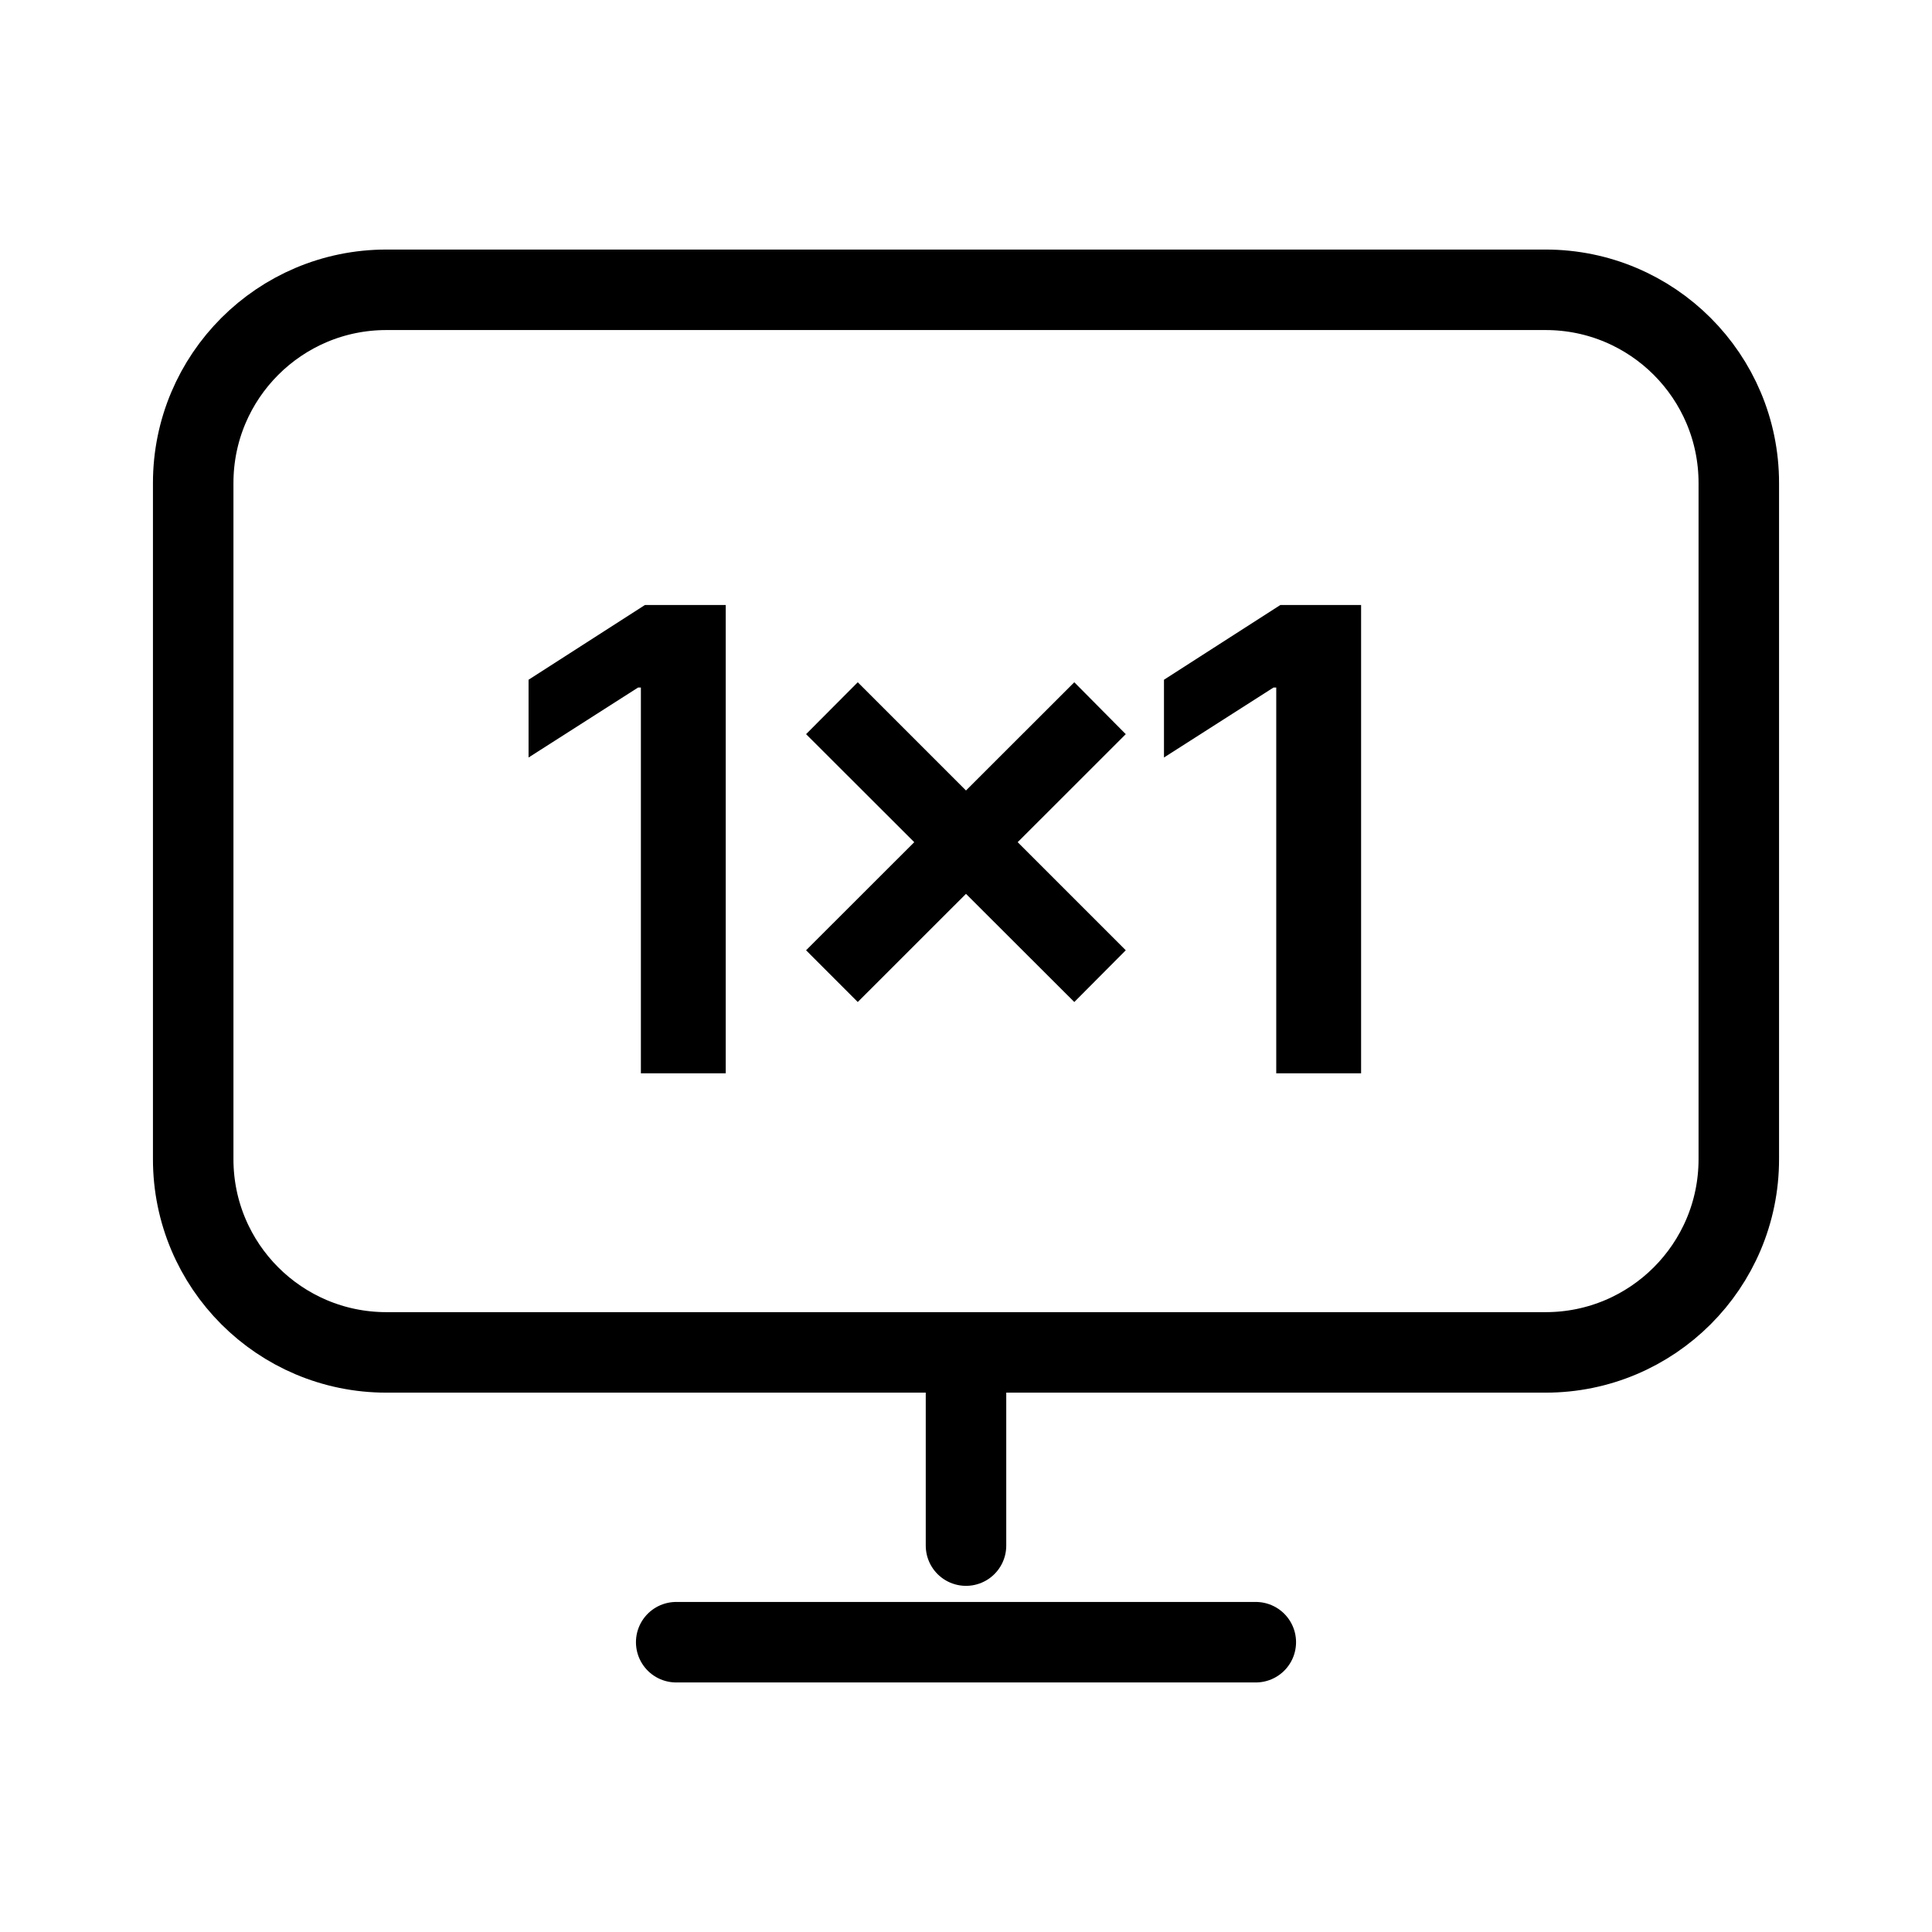
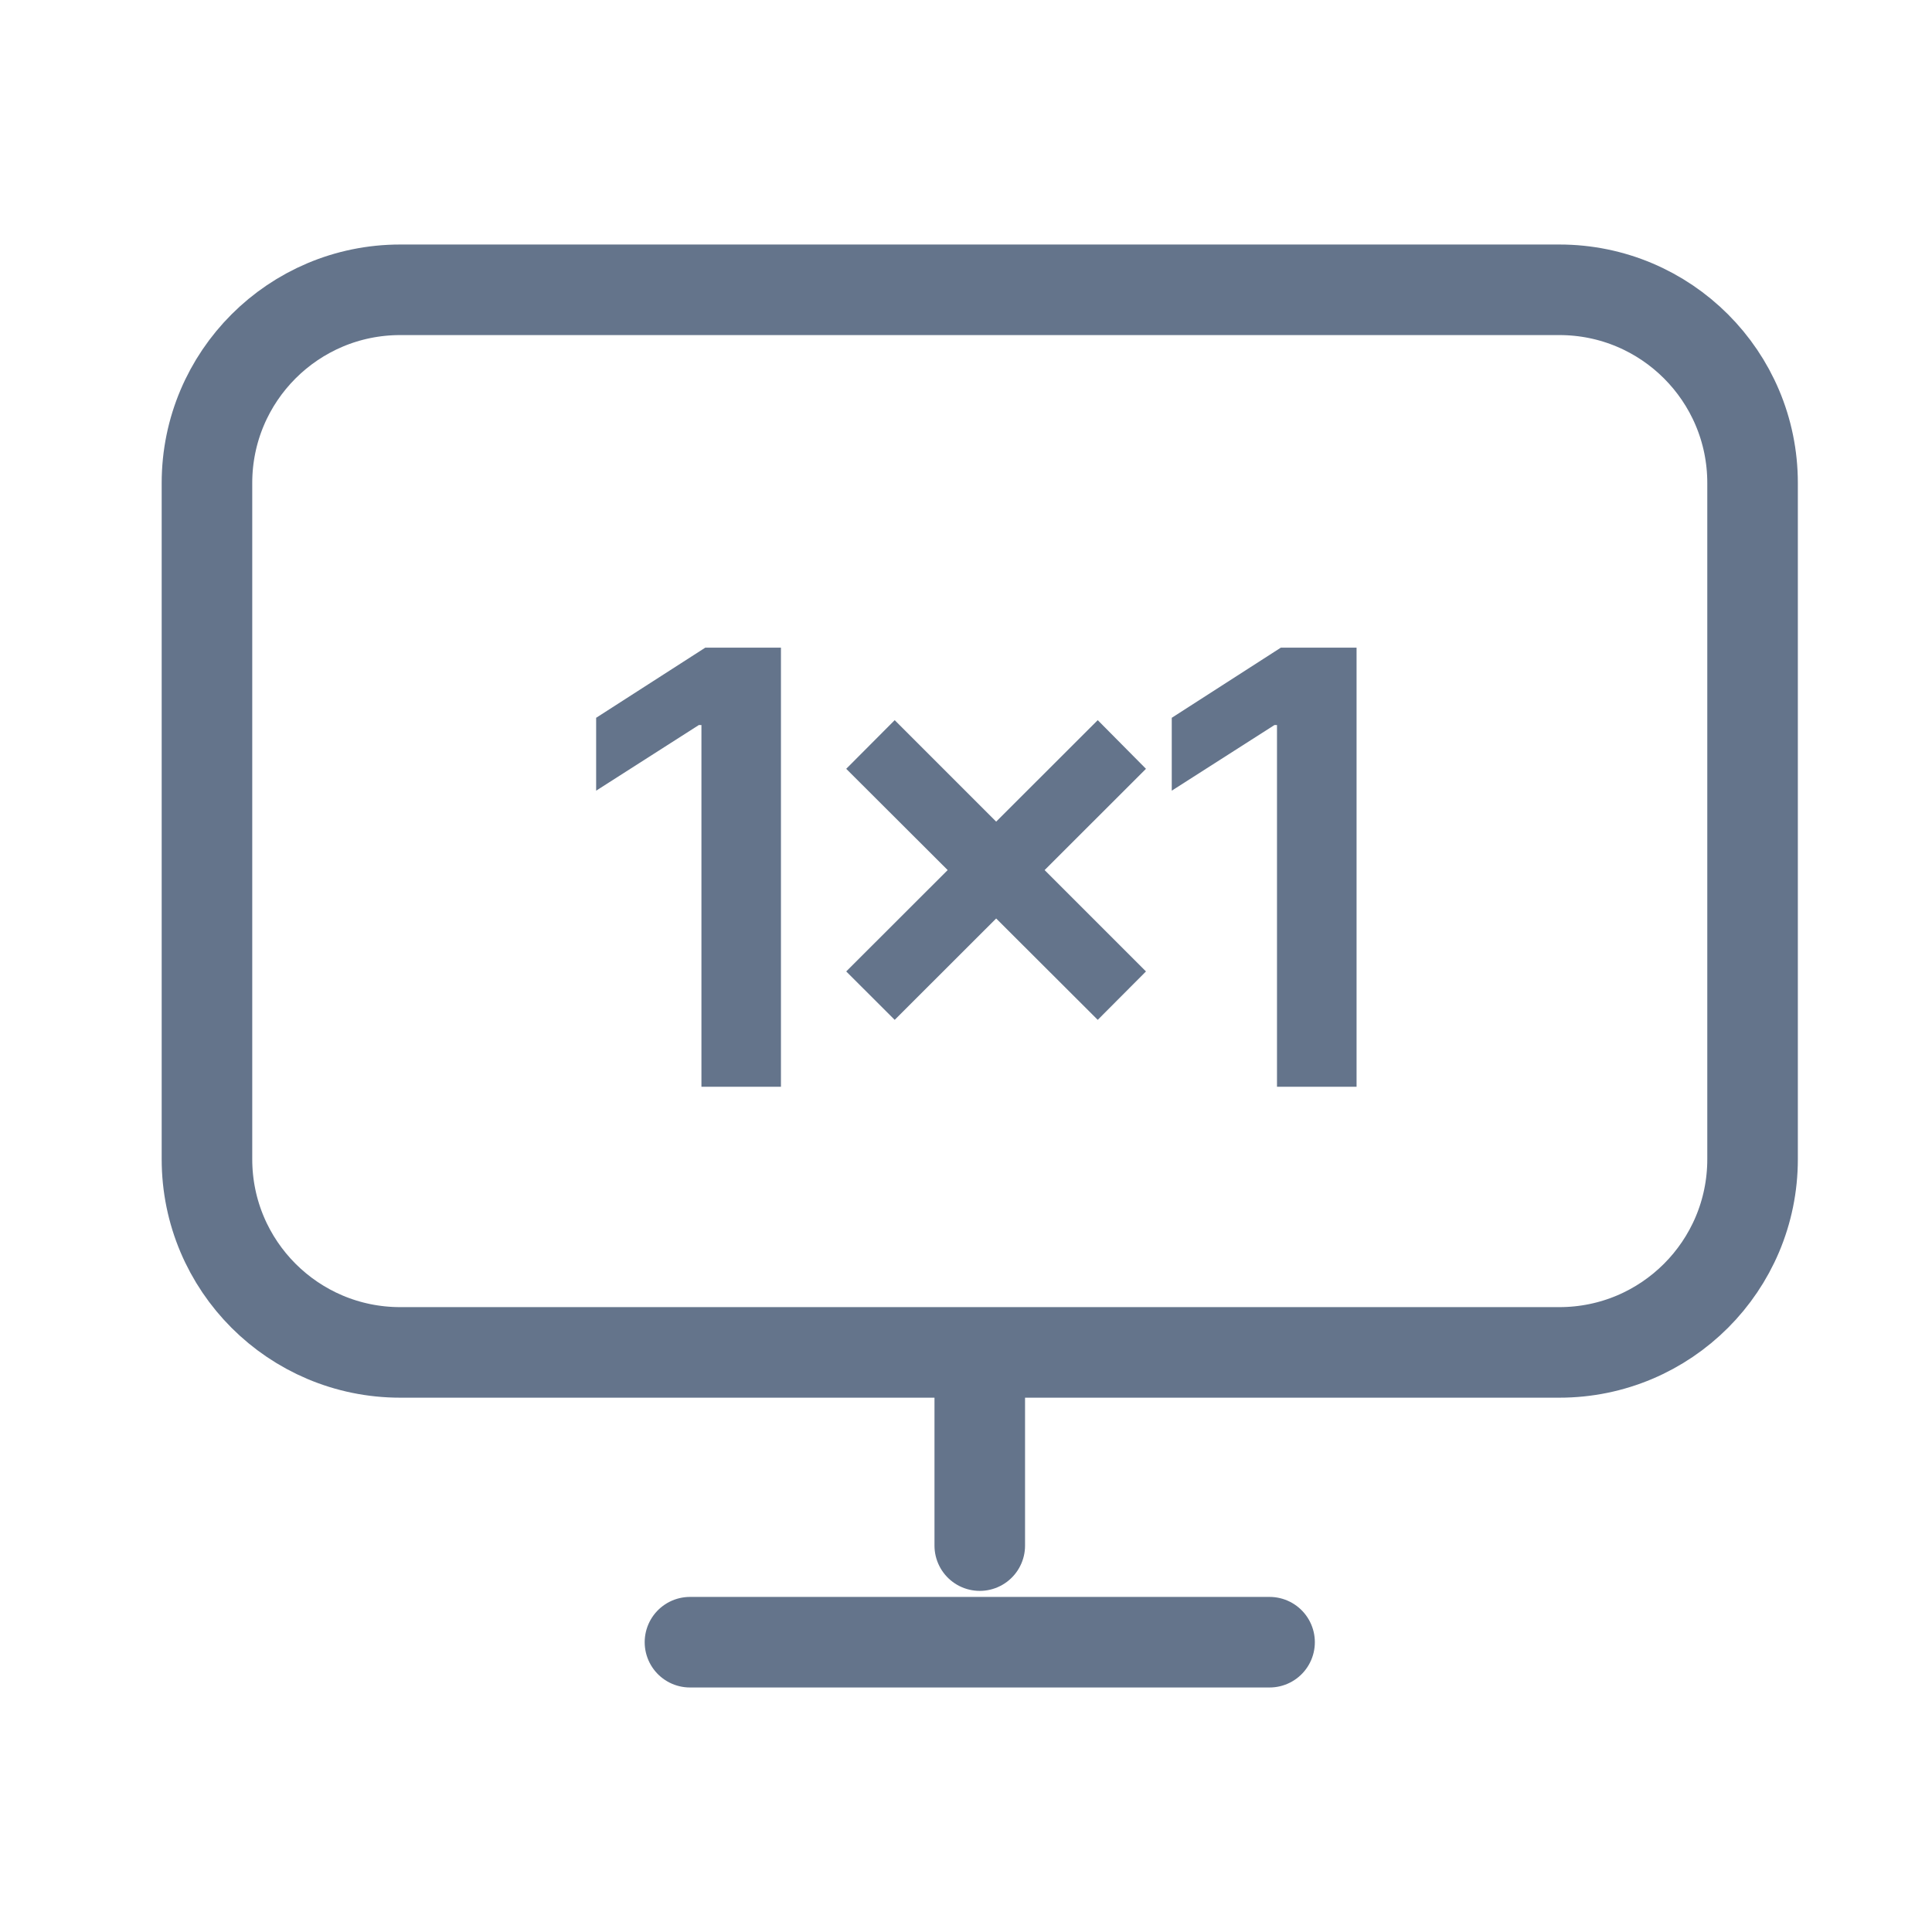
- <svg xmlns="http://www.w3.org/2000/svg" width="36" height="36" viewBox="0 0 36 36" fill="none">
-   <path d="M18 25.2V28.8M12.6 30.6H23.4M7.2 25.2H28.8C30.788 25.2 32.4 23.588 32.4 21.6V9C32.4 7.012 30.788 5.4 28.8 5.4H7.2C5.212 5.4 3.6 7.012 3.6 9V21.6C3.6 23.588 5.212 25.2 7.2 25.2Z" stroke="black" stroke-width="1.5" stroke-linecap="round" stroke-linejoin="round" />
-   <path d="M13.523 11.273V20H11.942V12.811H11.89L9.849 14.115V12.666L12.018 11.273H13.523ZM20.018 18.671L15.02 13.68L15.983 12.713L20.977 17.707L20.018 18.671ZM15.983 18.671L15.02 17.707L20.018 12.713L20.977 13.68L15.983 18.671ZM25.362 11.273V20H23.781V12.811H23.73L21.689 14.115V12.666L23.858 11.273H25.362Z" fill="black" />
+ <svg xmlns="http://www.w3.org/2000/svg" width="32" height="32" viewBox="0 0 32 32" fill="none">
+   <path d="M16.228 22.4V25.6M11.428 27.2H21.028M6.628 22.4H25.828C27.596 22.4 29.028 20.967 29.028 19.2V8C29.028 6.232 27.596 4.8 25.828 4.8H6.628C4.861 4.8 3.428 6.232 3.428 8V19.2C3.428 20.967 4.861 22.4 6.628 22.4Z" stroke="#64748B" stroke-width="1.5" stroke-linecap="round" stroke-linejoin="round" />
+   <path d="M12.935 10.727V18H11.618V12.009H11.575L9.874 13.096V11.889L11.682 10.727H12.935ZM18.182 16.892L14.016 12.734L14.819 11.928L18.981 16.09L18.182 16.892ZM14.819 16.892L14.016 16.09L18.182 11.928L18.981 12.734L14.819 16.892ZM22.469 10.727V18H21.151V12.009H21.109L19.408 13.096V11.889L21.215 10.727H22.469Z" fill="#64748B" />
</svg>
